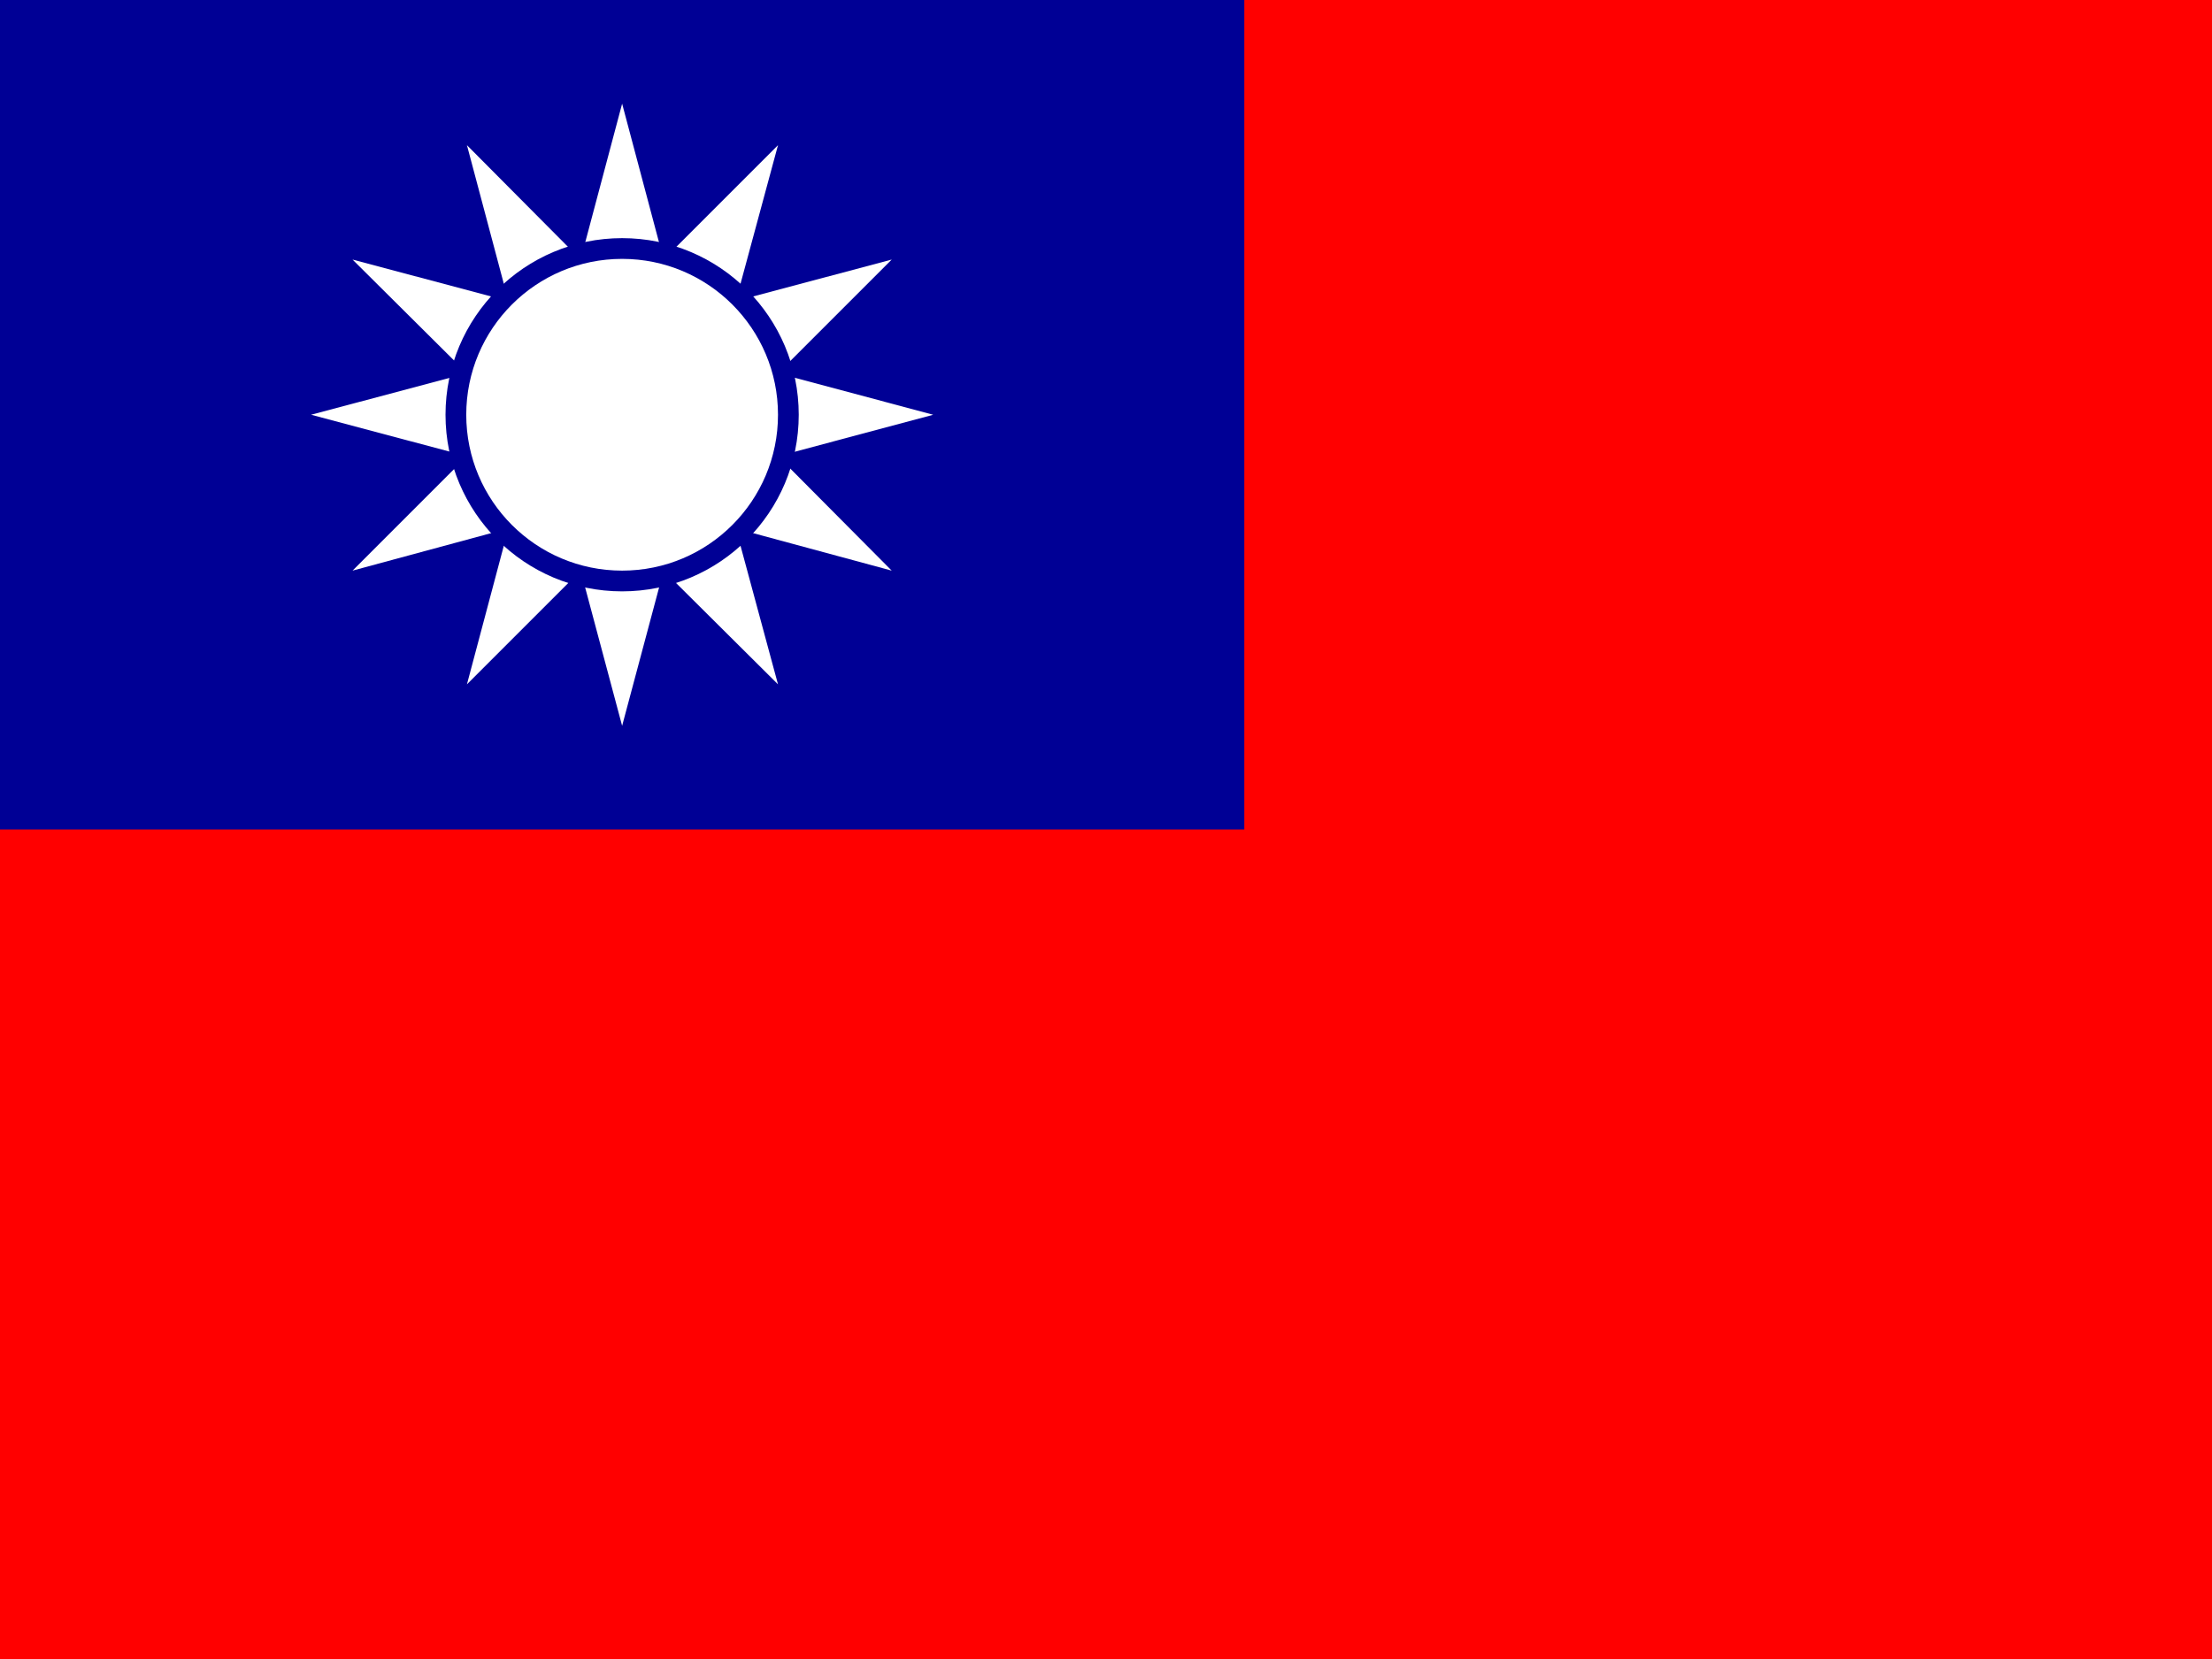
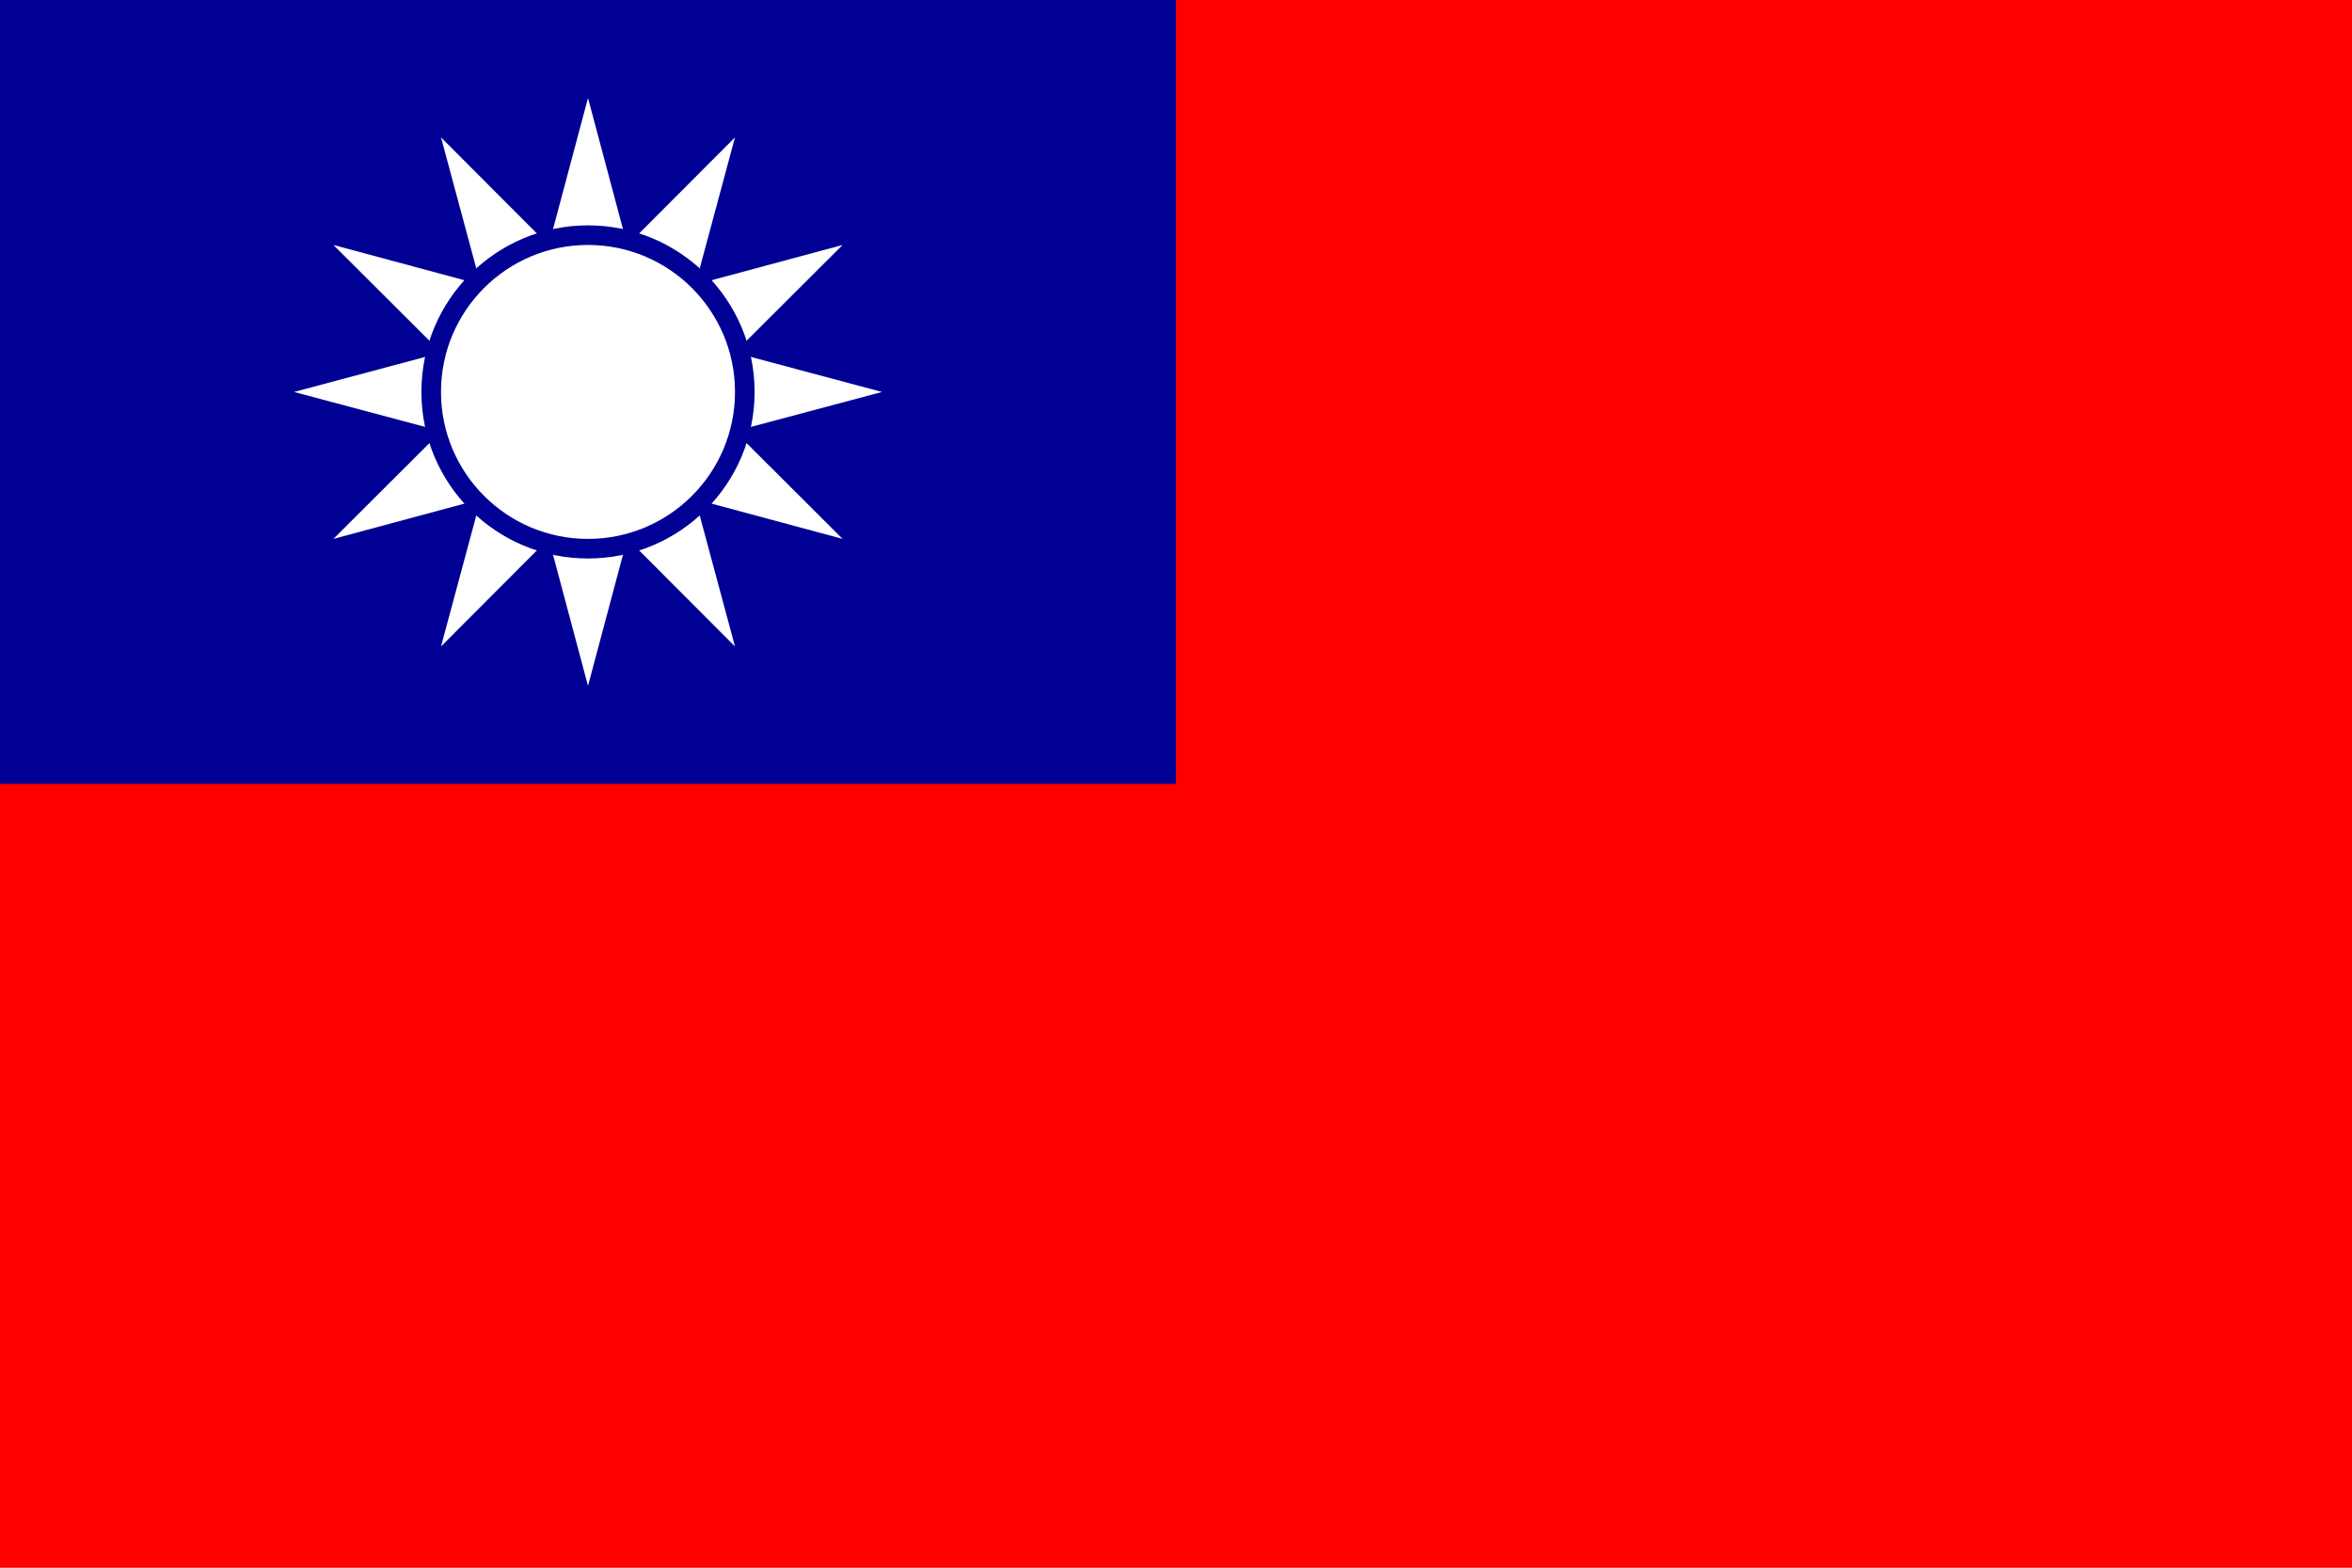
- <svg xmlns="http://www.w3.org/2000/svg" id="flag-icons-tw" viewBox="0 0 640 480">
-   <clipPath id="tw-a">
-     <path d="M0 0h640v480H0z" />
-   </clipPath>
-   <g clip-path="url(#tw-a)">
-     <path fill="red" d="M0 0h720v480H0z" />
-     <path fill="#000095" d="M0 0h360v240H0z" />
-     <g fill="#fff">
-       <path d="m154 126.9-2.5 9.6 9.4 2.6-1.8-7.1zm46.9 5.1-1.8 7.1 9.4-2.6-2.5-9.6zm-41.8-24-5.1 5.1 1.9 6.9z" />
-       <path d="m155.9 120-1.9 6.9 5.1 5.1z" />
-       <path d="m154 113.1-6.9 6.9 6.9 6.9 1.9-6.9zm14 27.8 5.1 5.1 6.9-1.9zm18.9 5.1 9.6 2.5 2.6-9.4-7.1 1.8z" />
-       <path d="m192 140.9 7.1-1.8 1.8-7.1zm-31.1-1.8 2.6 9.4 9.6-2.5-5.1-5.1zm19.1 5 6.9 1.9 5.1-5.1z" />
-       <path d="m173.1 146 6.9 6.9 6.9-6.9-6.9-1.9zm-12.2-45.1-9.4 2.6 2.5 9.6 5.1-5.1zm-1.8 31.1 1.8 7.1 7.1 1.8zm45-12 1.9-6.9-5.1-5.1z" />
-       <path d="m168 99.1-7.1 1.8-1.8 7.1zm32.9 8.9-1.8-7.1-7.1-1.8zm5.1 18.9 6.9-6.9-6.9-6.9-1.9 6.9z" />
-       <path d="m200.9 108-8.9-8.9-12-3.2-12 3.2-8.9 8.9-3.2 12 3.2 12 8.9 8.9 12 3.2 12-3.2 8.9-8.9 3.2-12z" />
-       <path d="m200.9 132 5.1-5.1-1.9-6.9zm5.1-18.9 2.5-9.6-9.4-2.6 1.8 7.1zm-6.9-12.2-2.6-9.4-9.6 2.5 5.1 5.1zm-26-6.9-9.6-2.5-2.6 9.4 7.1-1.8zm6.9 1.9-6.9-1.9-5.1 5.1z" />
-       <path d="m186.9 94-6.9-6.9-6.9 6.9 6.9 1.9z" />
-       <path d="m192 99.1-5.1-5.1-6.9 1.9zM173.1 146l-9.6 2.5 4.5 16.6 12-12.2zm-5.1 19.1 12 44.9 12-44.9-12-12.2zm-7.1-26-9.4-2.6-4.4 16.4 16.4-4.4z" />
-       <path d="m147.1 152.9-12 45.1 32.9-32.9-4.5-16.6zm-12-20.9L102 165.1l45.1-12.2 4.4-16.4z" />
-       <path d="m154 126.9-6.9-6.9-12 12 16.4 4.5zm0-13.8-2.5-9.6-16.4 4.5 12 12z" />
-       <path d="M135.1 108 90 120l45.1 12 12-12zm90 24-16.6 4.5 4.4 16.4 45.1 12.2z" />
-       <path d="m199.1 139.1-2.6 9.4 16.4 4.4-4.4-16.4zm-12.2 6.9-6.9 6.9 12 12.2 4.5-16.6zm19.1-19.1 2.5 9.6 16.6-4.5-12.2-12z" />
-       <path d="m192 165.1 33.1 32.9-12.2-45.1-16.4-4.4zm7.1-64.2 9.4 2.6 4.4-16.4-16.4 4.4z" />
-       <path d="M225.1 108 258 75.1l-45.1 12-4.4 16.4zm-12.2-20.9L225.1 42 192 75.1l4.5 16.4zm12.2 44.9 44.9-12-44.9-12-12.2 12z" />
-       <path d="m206 113.1 6.9 6.9 12.2-12-16.6-4.5zm-38-38L135.1 42l12 45.1 16.4 4.4z" />
-       <path d="m160.9 100.9 2.6-9.4-16.4-4.4 4.4 16.4z" />
-       <path d="m147.1 87.1-45.1-12 33.1 32.9 16.4-4.5zm39.8 6.9 9.6-2.5-4.5-16.4-12 12z" />
-       <path d="M192 75.1 180 30l-12 45.1 12 12z" />
-       <path d="m173.1 94 6.9-6.9-12-12-4.5 16.4z" />
-     </g>
-     <circle cx="180" cy="120" r="51.1" fill="#000095" />
-     <circle cx="180" cy="120" r="45.1" fill="#fff" />
+ <svg xmlns="http://www.w3.org/2000/svg" viewBox="0 0 720 480">
+   <g transform="scale(6)">
+     <path fill="#fe0000" d="M0 0h120v80H0z" />
+     <path fill="#000094" d="M0 0h60v40H0z" />
+     <path id="a" fill="#fff" d="m30 5 4 15-4 15-4-15zM15 20l15 4 15-4-15-4z" />
+     <use href="#a" transform="rotate(30 30 20)" />
+     <use href="#a" transform="rotate(60 30 20)" />
+     <circle cx="30" cy="20" r="8" fill="#fff" stroke="#000094" />
  </g>
</svg>
